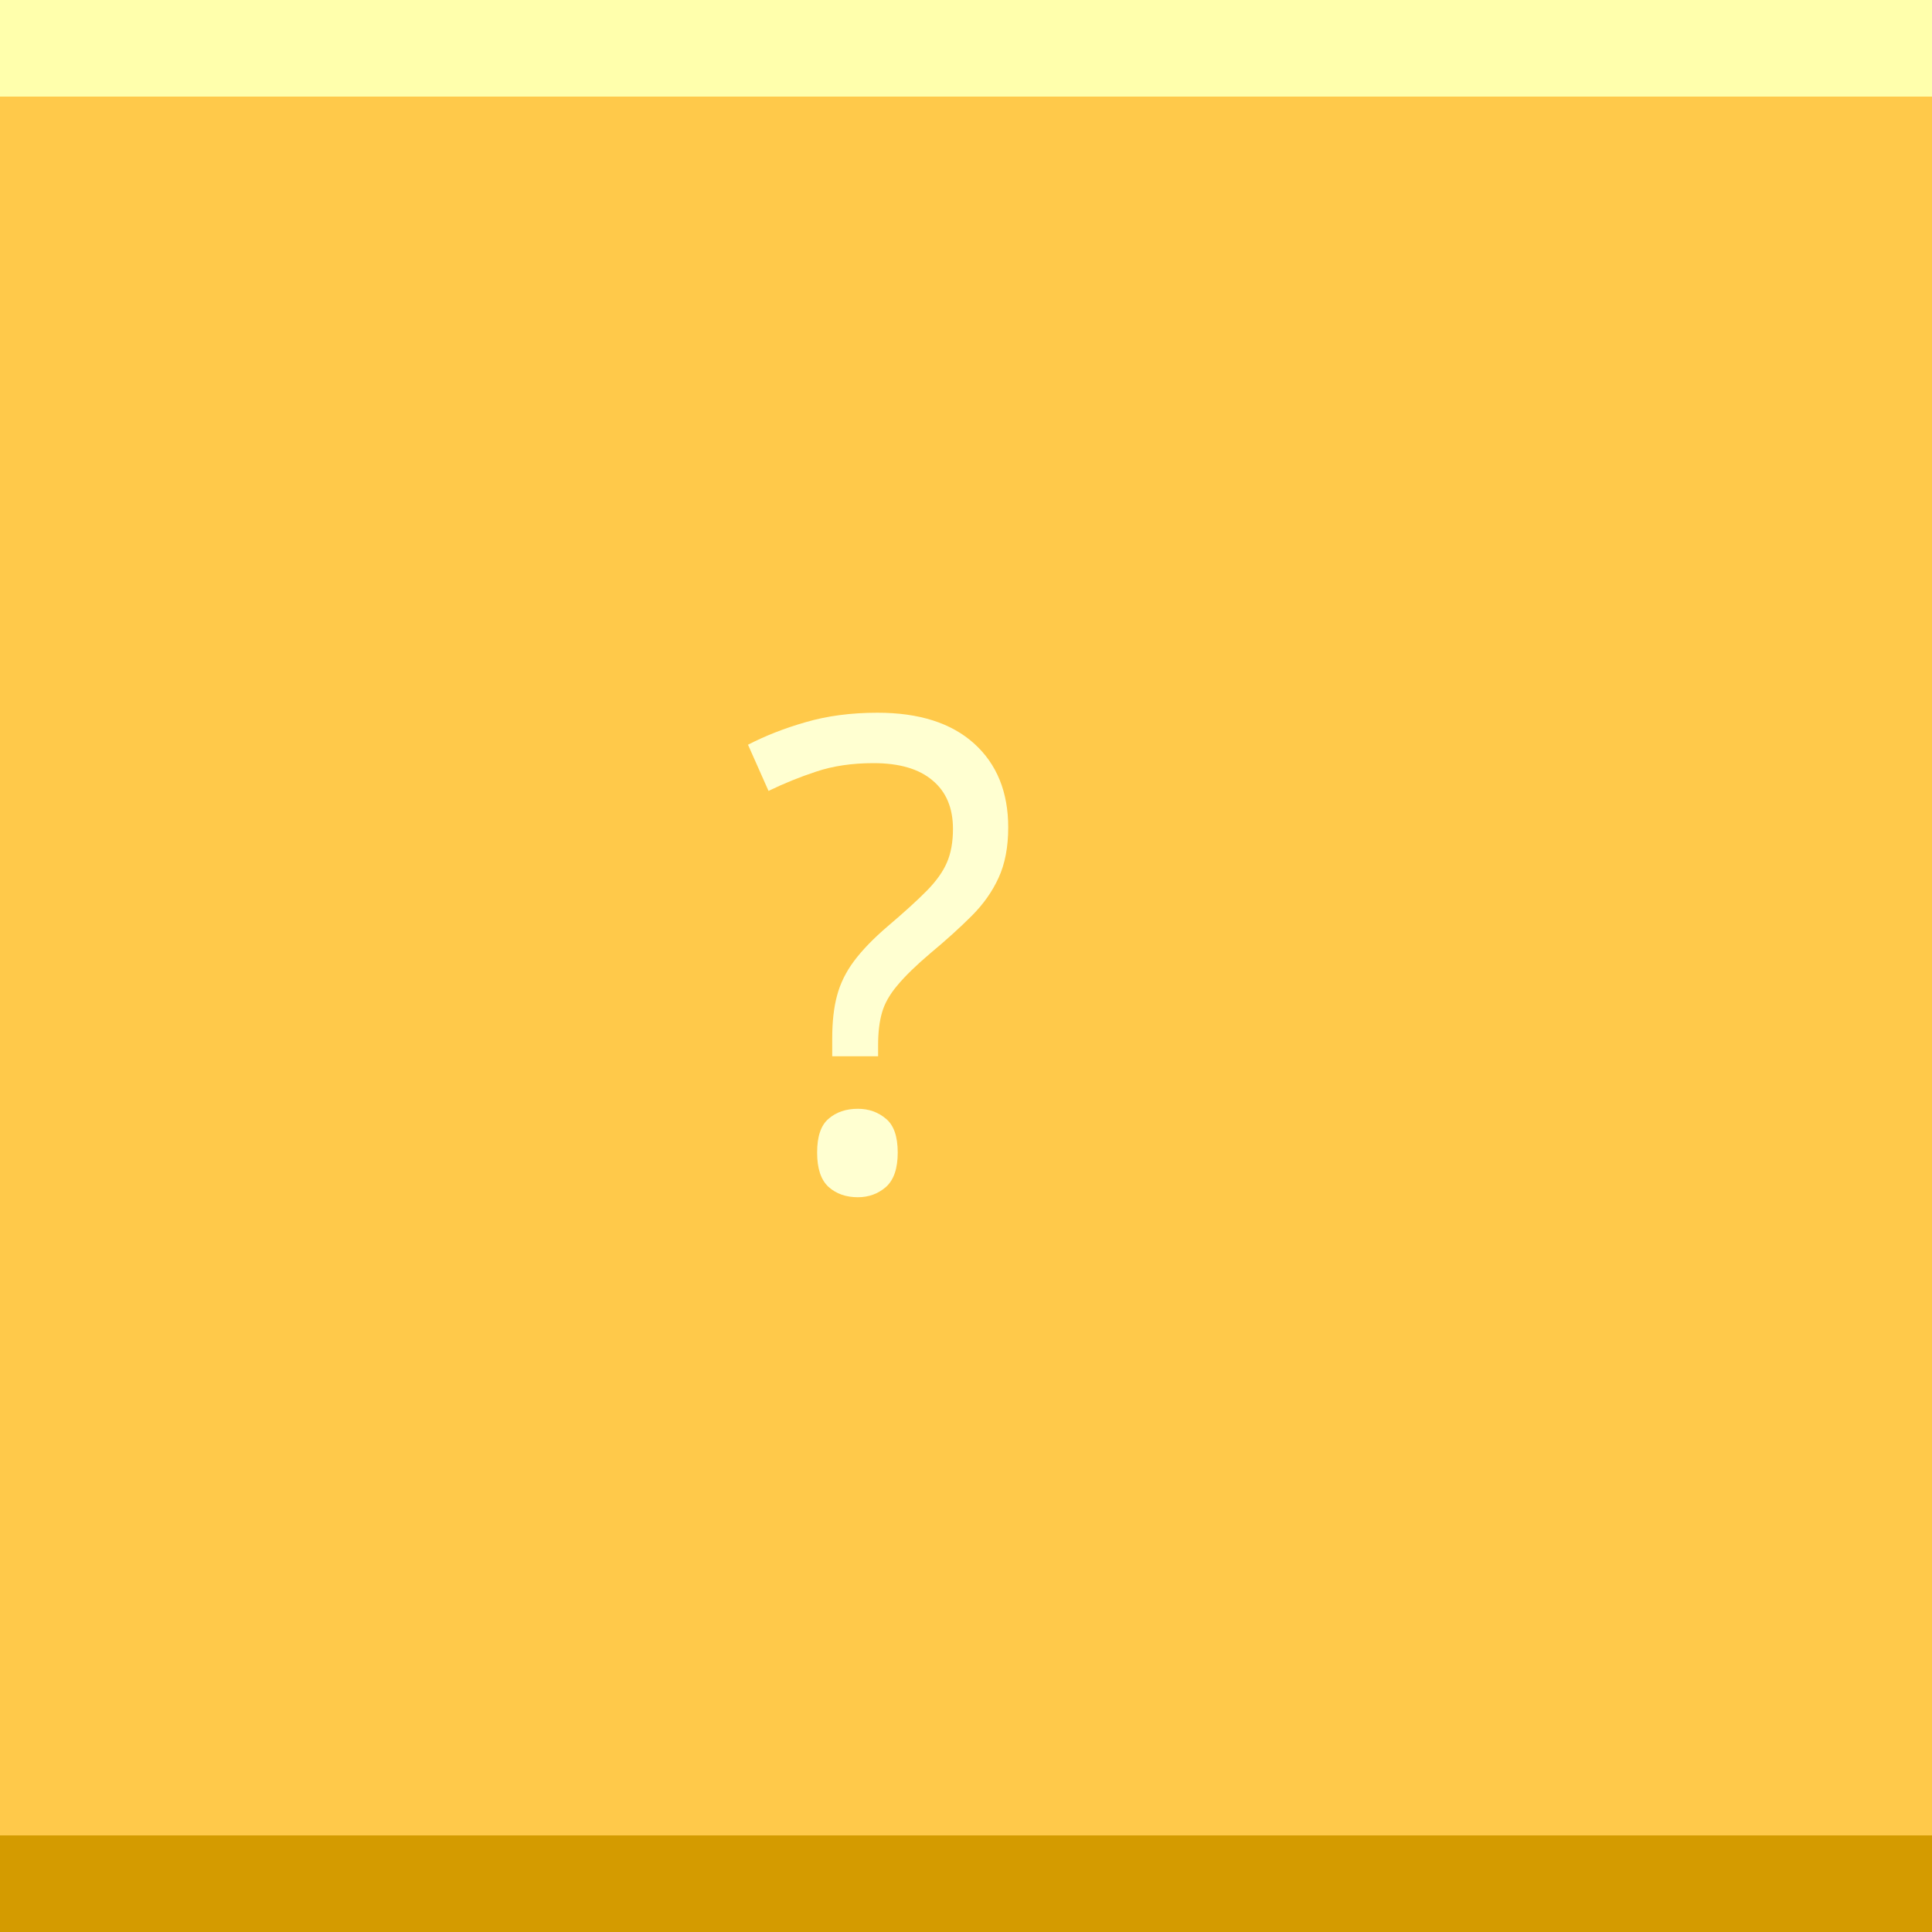
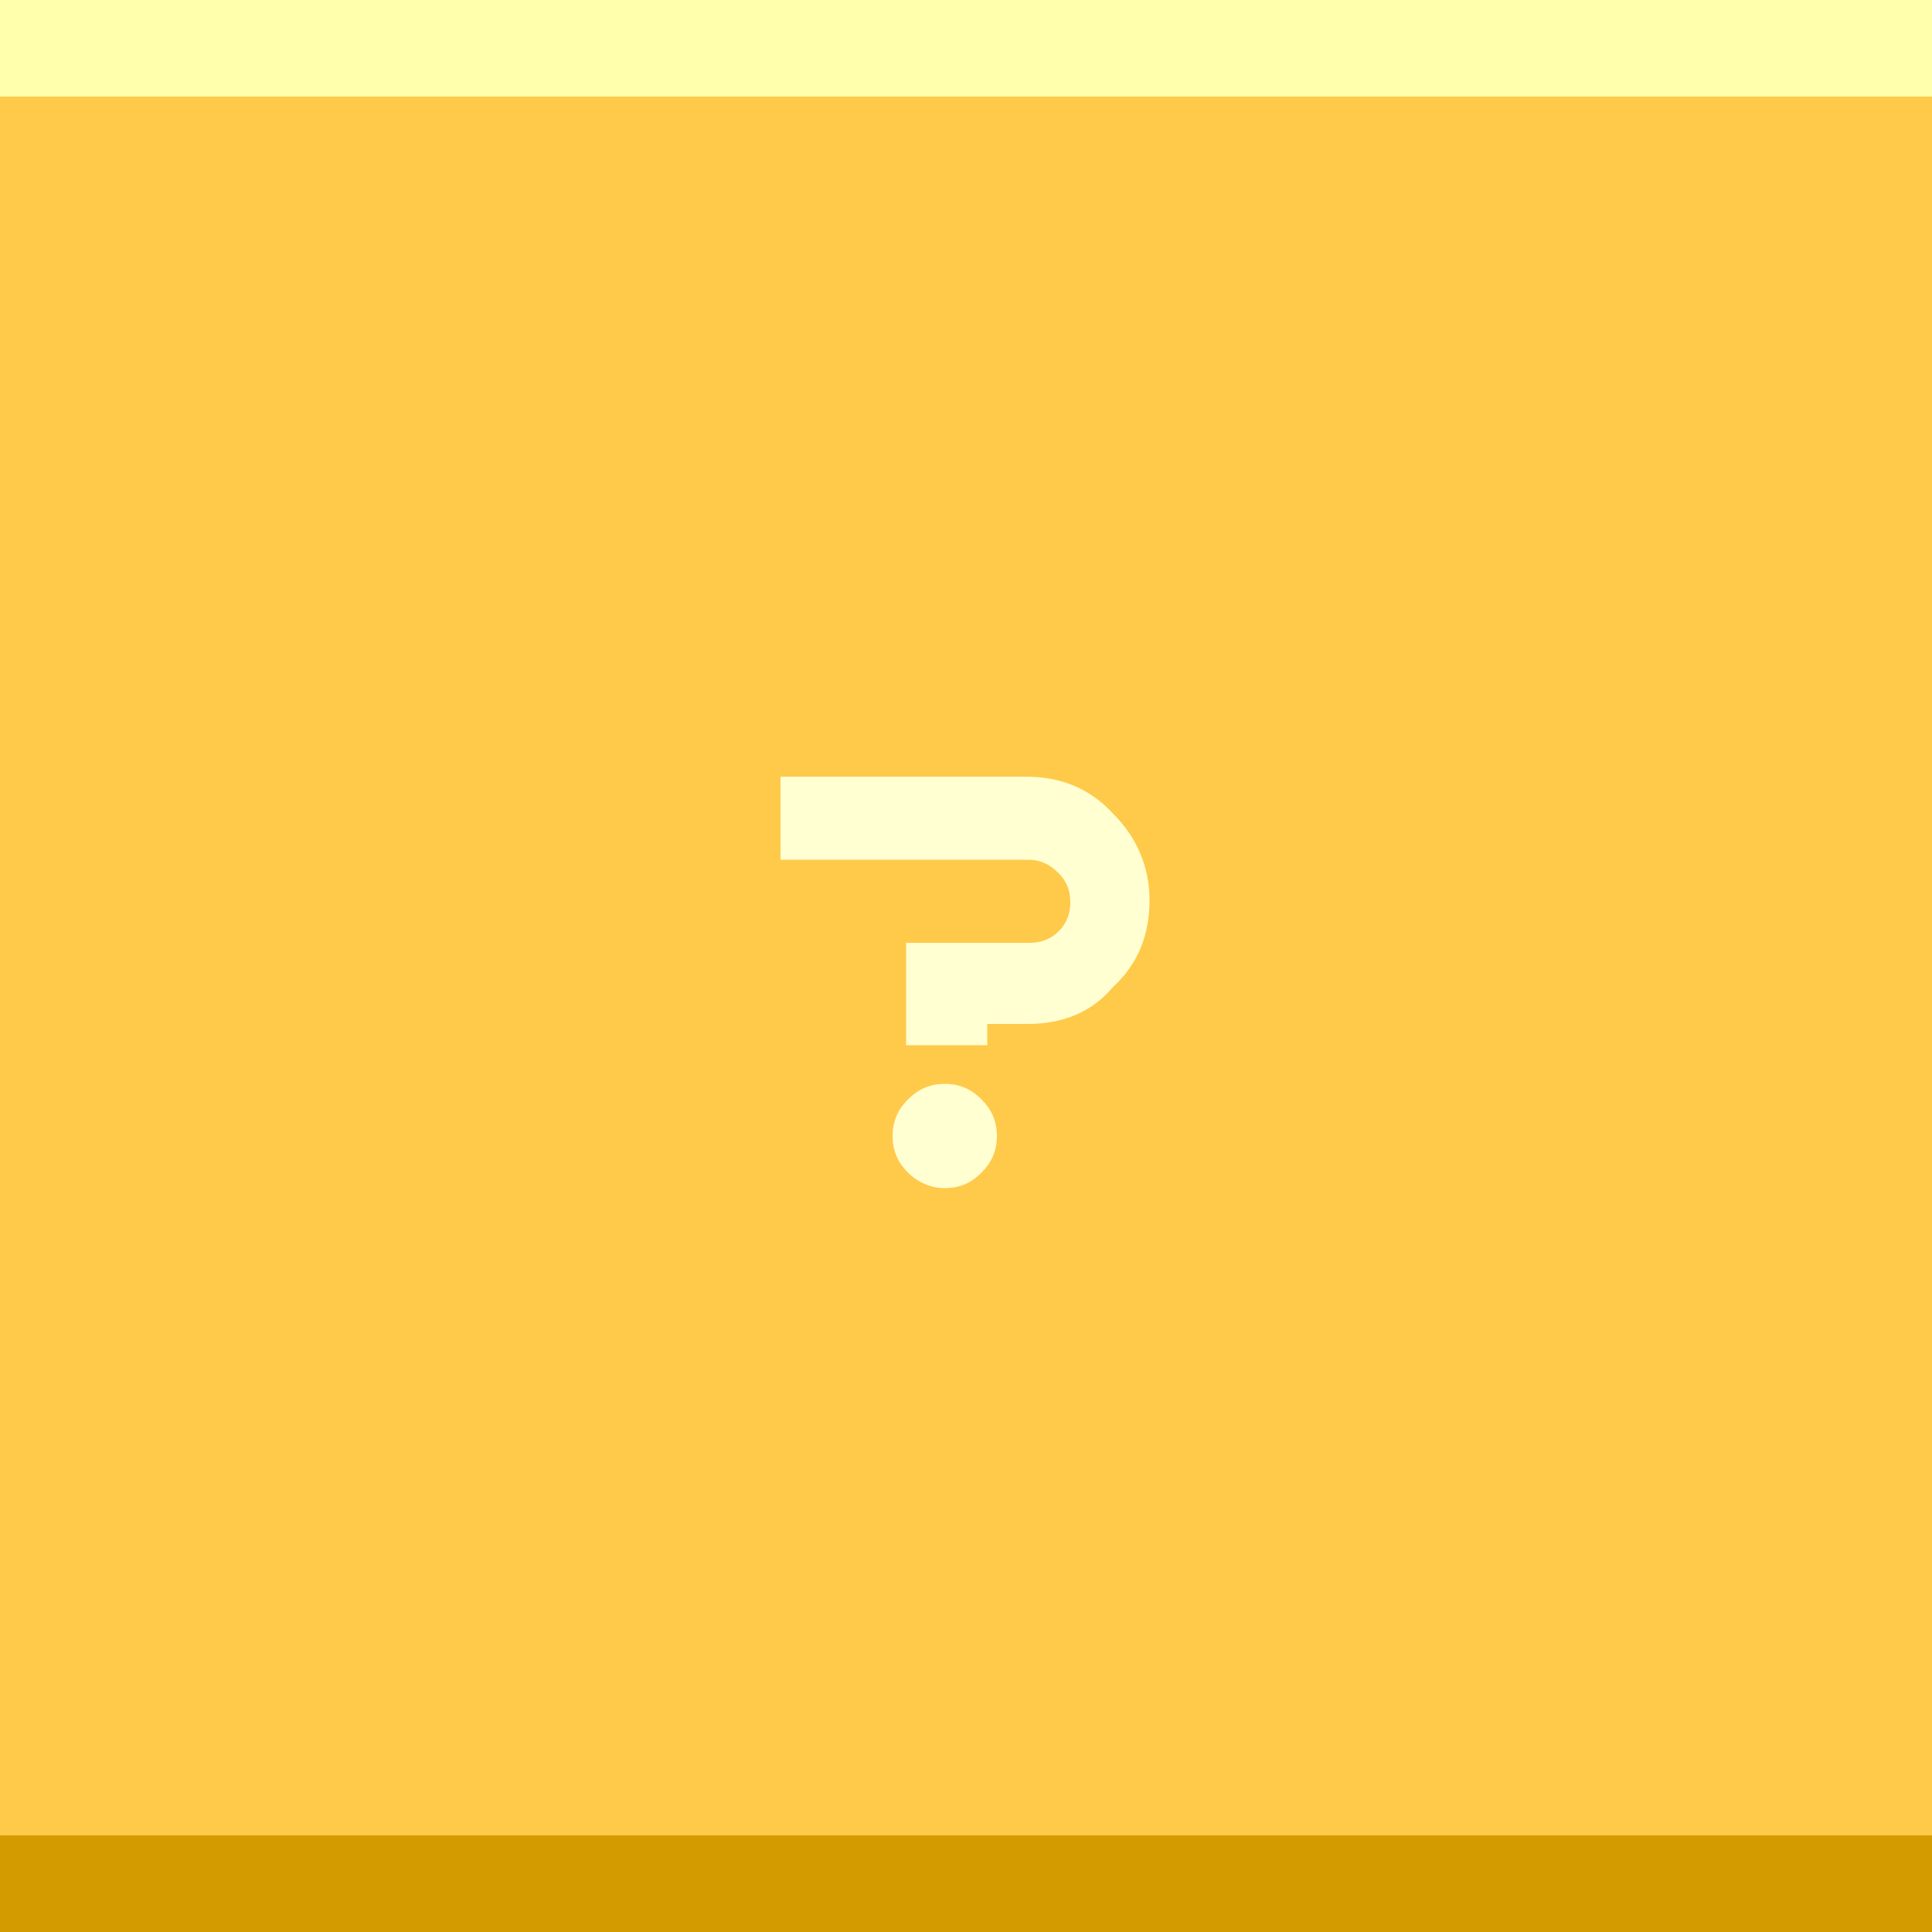
- <svg xmlns="http://www.w3.org/2000/svg" id="Layer_1" data-name="Layer 1" viewBox="0 0 100 100">
-   <defs>
-     <style>.cls-1{fill:#ffc94a;}.cls-2{fill:#d49b00;}.cls-3{fill:#ffffac;}.cls-4{font-size:34px;fill:#ffffd1;font-family:GameOfSquids, Game Of Squids;}</style>
-   </defs>
-   <rect class="cls-1" width="100" height="100" />
-   <rect class="cls-2" y="95" width="100" height="5" />
-   <rect class="cls-3" width="100" height="5" />
-   <text class="cls-4" transform="translate(38.31 61.5)">?</text>
+ <svg xmlns="http://www.w3.org/2000/svg" version="1.1" id="Layer_1" x="0px" y="0px" viewBox="0 0 100 100" style="enable-background:new 0 0 100 100;" xml:space="preserve">
+   <style type="text/css">
+ 	.st0{fill:#FFC94A;}
+ 	.st1{fill:#D49B00;}
+ 	.st2{fill:#FFFFAC;}
+ 	.st3{enable-background:new    ;}
+ 	.st4{fill:#FFFFD1;}
+ </style>
+   <rect class="st0" width="100" height="100" />
+   <rect y="95" class="st1" width="100" height="5" />
+   <rect class="st2" width="100" height="5" />
+   <g class="st3">
+     <path class="st4" d="M53.2,44.5H40.4v-4.3h12.7c1.8,0,3.3,0.6,4.5,1.9c1.2,1.2,1.9,2.7,1.9,4.5c0,1.8-0.6,3.3-1.9,4.5   C56.5,52.4,55,53,53.2,53h-2.1v1.1h-4.2v-5.3h6.4c0.6,0,1.1-0.2,1.5-0.6c0.4-0.4,0.6-0.9,0.6-1.5s-0.2-1.1-0.6-1.5   C54.3,44.7,53.8,44.5,53.2,44.5z M48.9,61.5c-0.7,0-1.4-0.3-1.9-0.8c-0.5-0.5-0.8-1.1-0.8-1.9s0.3-1.4,0.8-1.9   c0.5-0.5,1.1-0.8,1.9-0.8s1.4,0.3,1.9,0.8c0.5,0.5,0.8,1.1,0.8,1.9s-0.3,1.4-0.8,1.9C50.3,61.2,49.7,61.5,48.9,61.5z" />
+   </g>
</svg>
